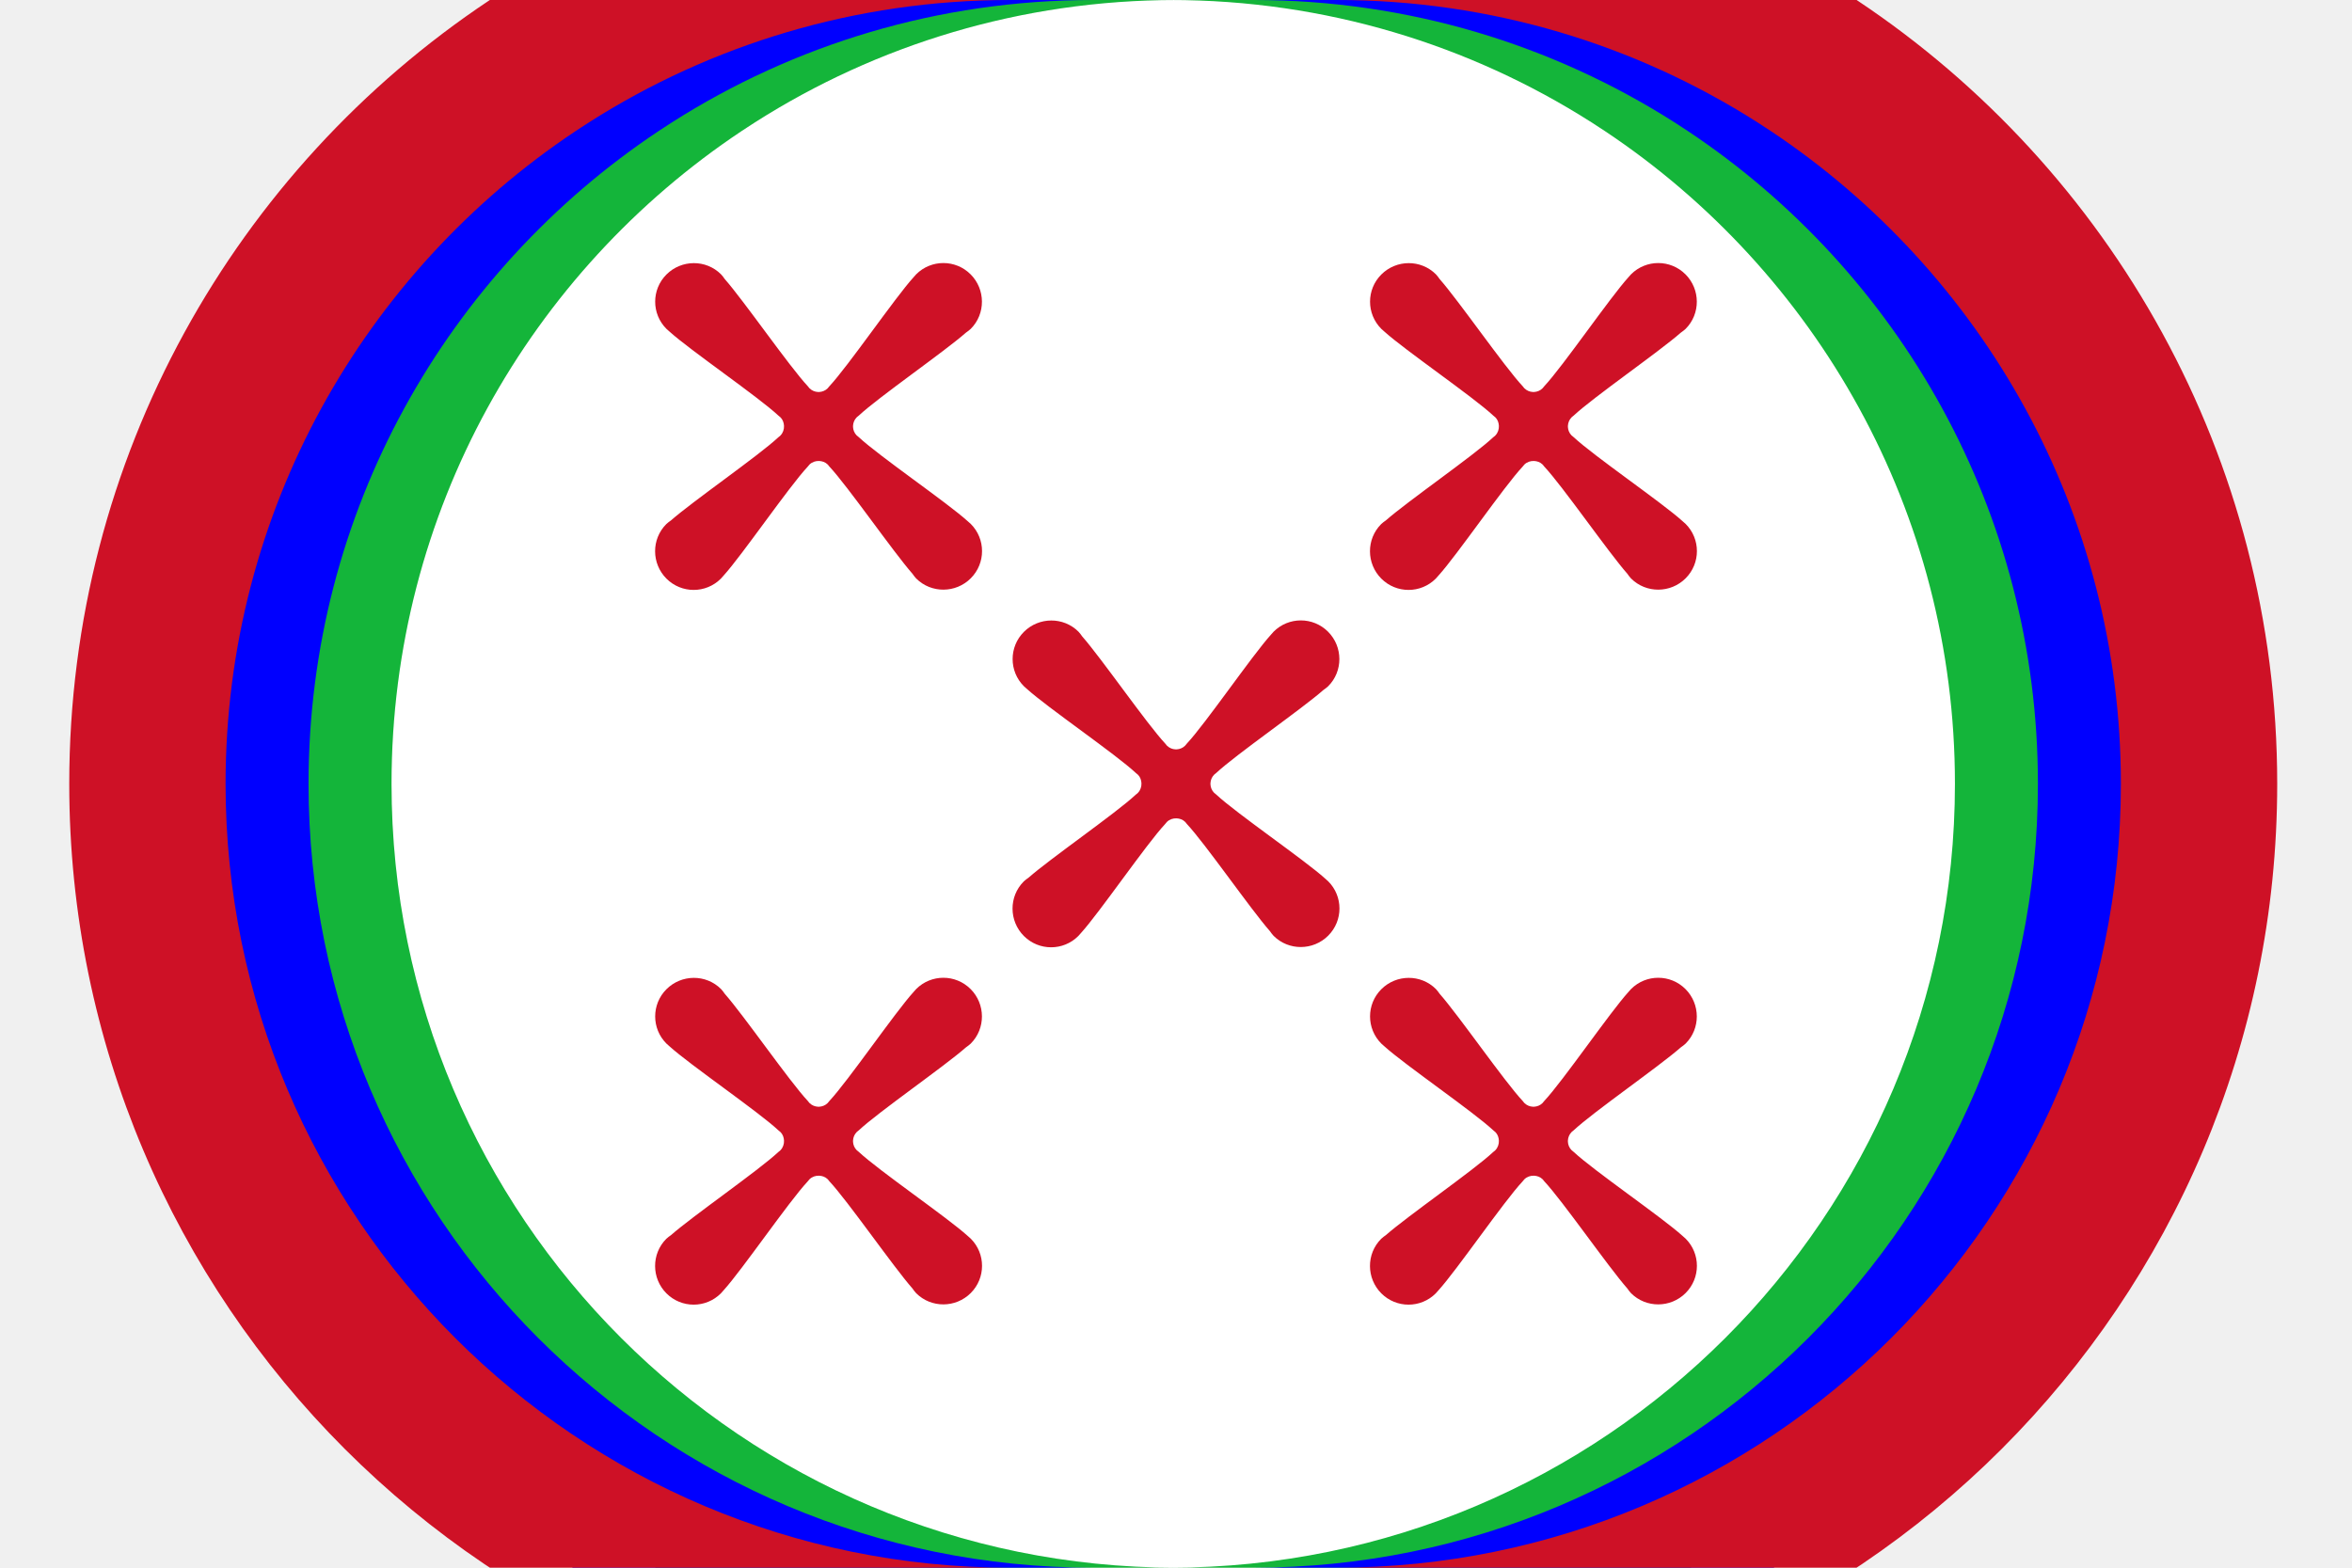
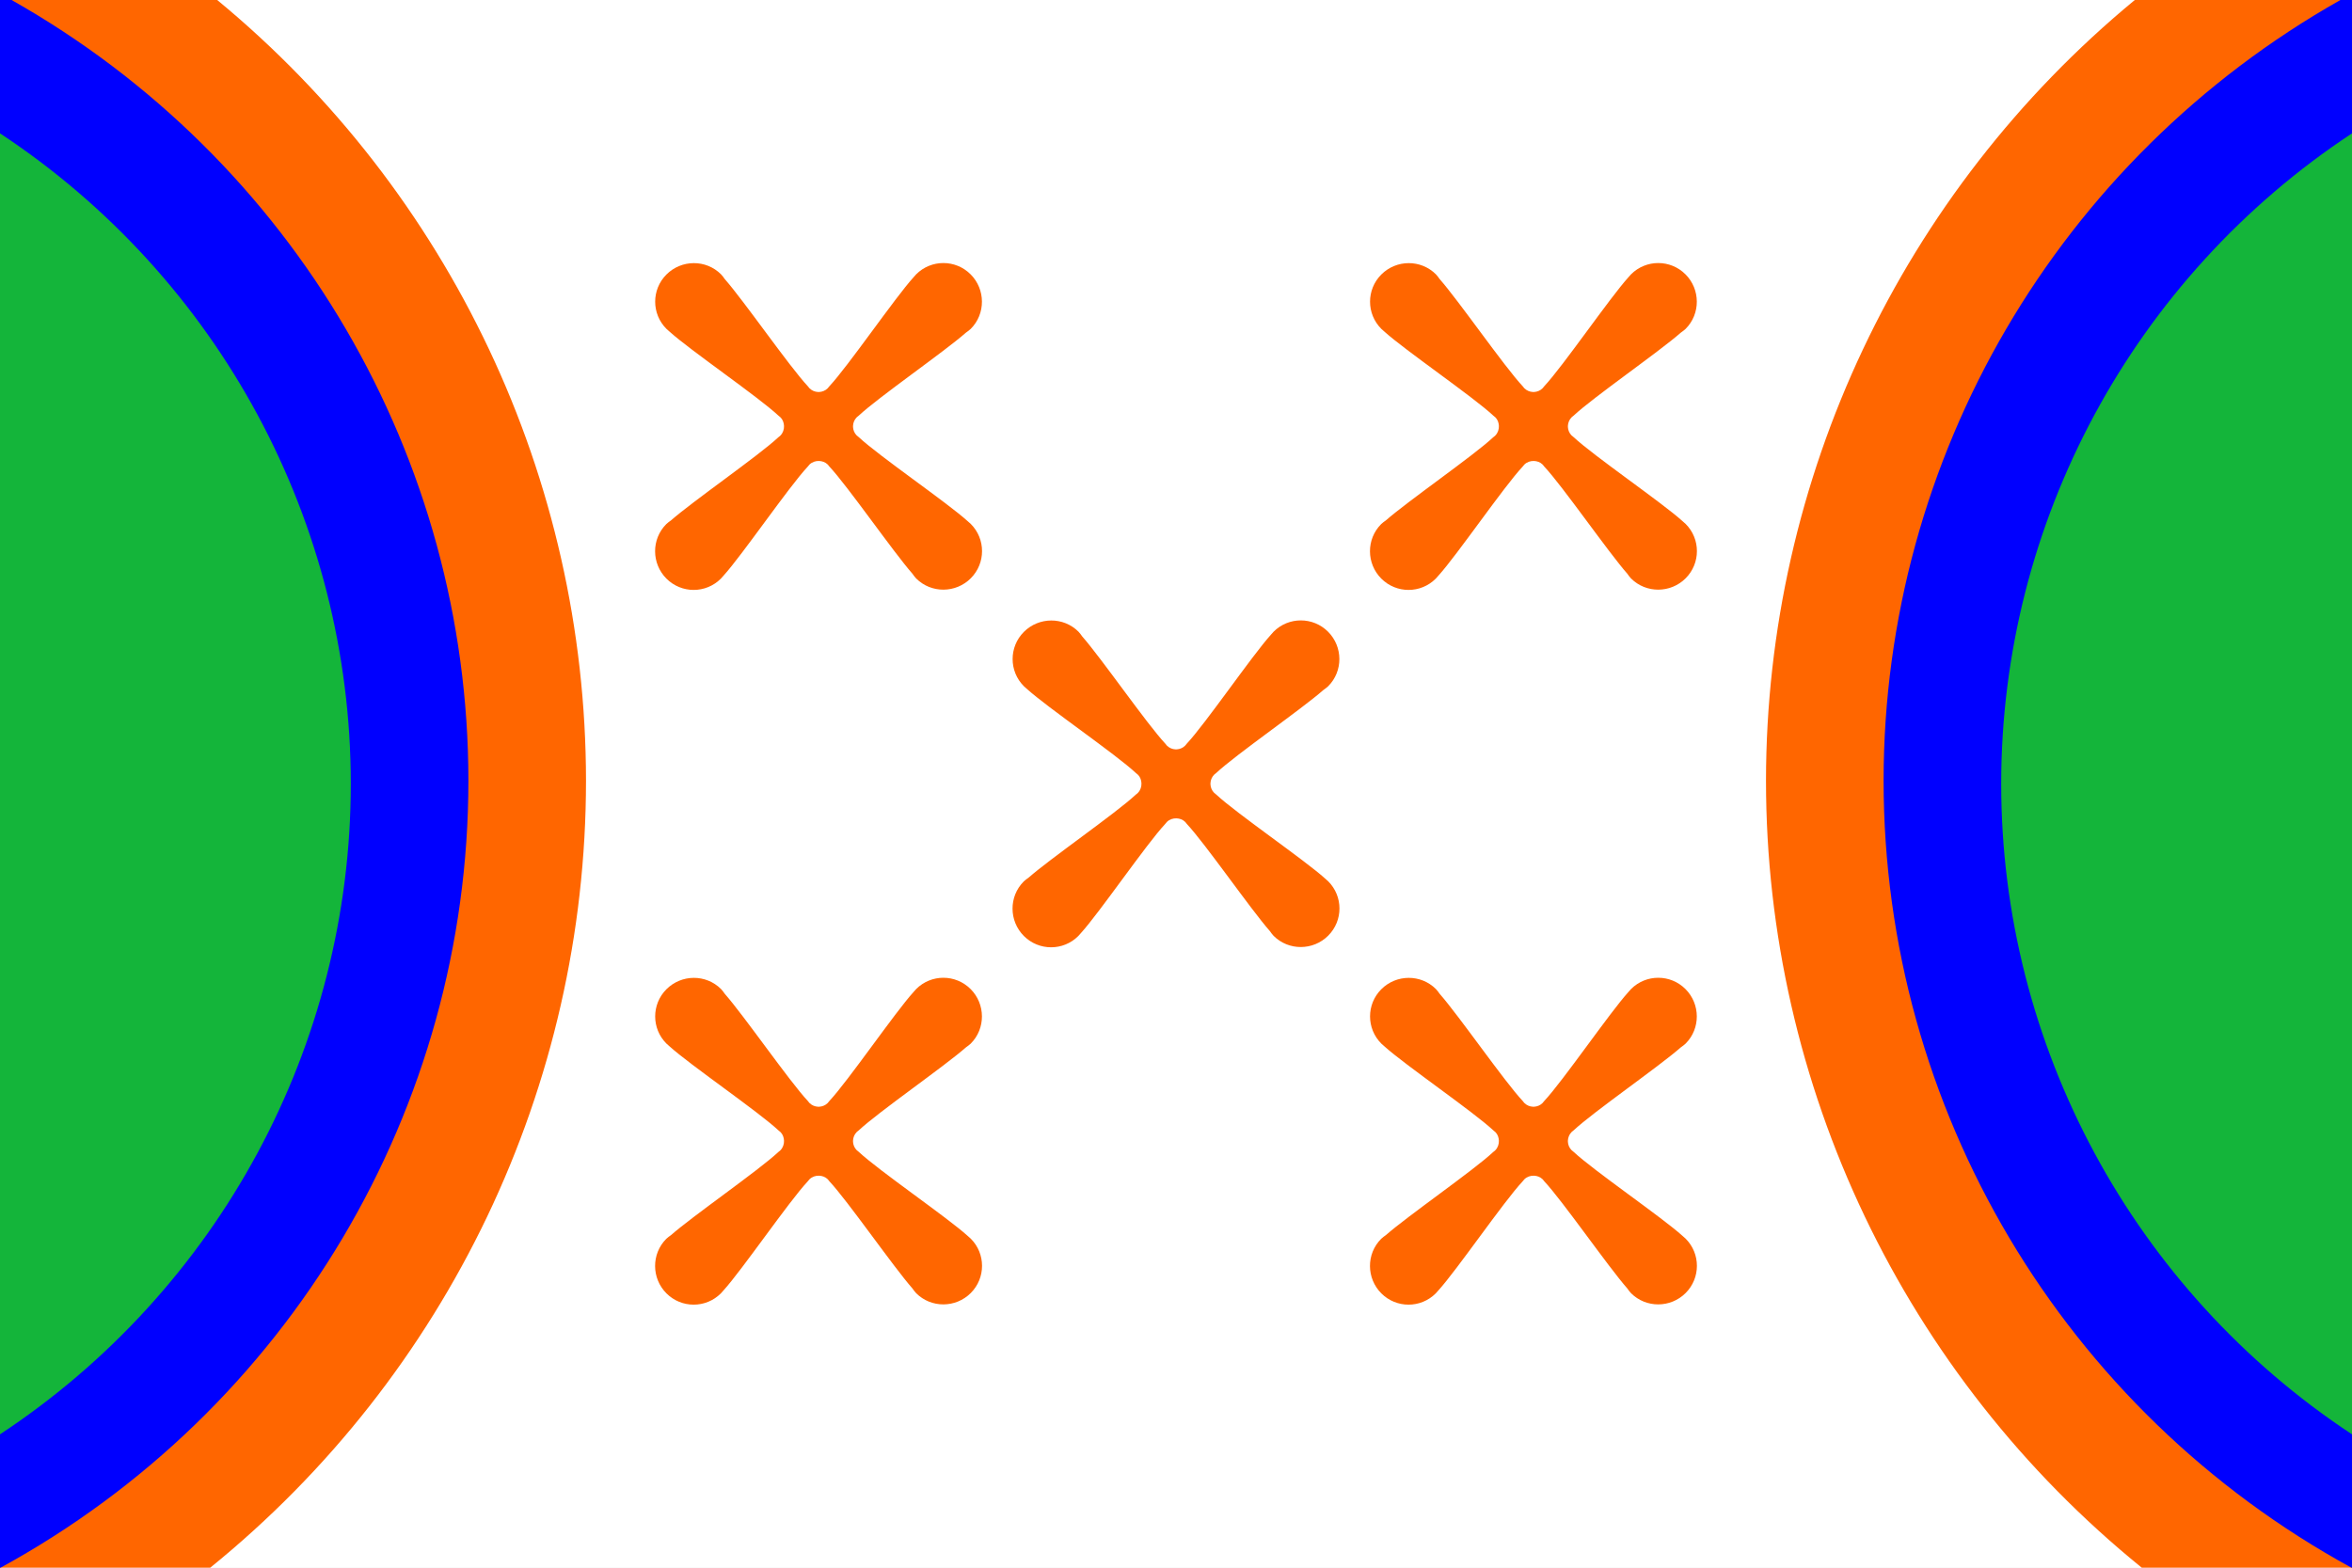
<svg xmlns="http://www.w3.org/2000/svg" width="150mm" height="100mm" viewBox="0 0 150 100" version="1.1" id="svg5">
  <defs id="defs2">
    <clipPath clipPathUnits="userSpaceOnUse" id="clipPath2961">
      <path id="path2963" style="fill:#14b53a;fill-opacity:1;stroke:#14b53a;stroke-width:0;stroke-dasharray:none;paint-order:markers stroke fill" d="m 85.645,50.678 c -11.846,0 -22.891,3.433 -32.193,9.359 -0.336,0.214 -0.669,0.431 -1,0.652 -0.016,0.01 -0.031,0.021 -0.047,0.031 -16.132,10.755 -26.76,29.116 -26.76,49.959 -10e-6,33.137 26.863,60 60,60 33.137,0 60,-26.863 60,-60 0,-33.002 -26.644,-59.78 -59.594,-59.998 -0.135,-8.47e-4 -0.271,-0.002 -0.406,-0.002 z m 0,10 c 0.113,0 0.226,3.08e-4 0.338,10e-4 27.475,0.182 49.692,22.498 49.692,49.999 h -5.3e-4 c 0,27.614 -22.399,50 -50.03,50 -27.631,0 -50.03,-22.386 -50.03,-50 0,-17.369 8.862,-32.67 22.313,-41.632 0.013,-0.009 0.026,-0.018 0.039,-0.026 0.276,-0.184 0.554,-0.364 0.834,-0.543 7.756,-4.938 16.966,-7.799 26.843,-7.799 z" />
    </clipPath>
    <clipPath clipPathUnits="userSpaceOnUse" id="clipPath2961-4">
      <path id="path2963-3" style="fill:#14b53a;fill-opacity:1;stroke:#14b53a;stroke-width:0;stroke-dasharray:none;paint-order:markers stroke fill" d="m 85.645,50.678 c -11.846,0 -22.891,3.433 -32.193,9.359 -0.336,0.214 -0.669,0.431 -1,0.652 -0.016,0.01 -0.031,0.021 -0.047,0.031 -16.132,10.755 -26.76,29.116 -26.76,49.959 -10e-6,33.137 26.863,60 60,60 33.137,0 60,-26.863 60,-60 0,-33.002 -26.644,-59.78 -59.594,-59.998 -0.135,-8.47e-4 -0.271,-0.002 -0.406,-0.002 z m 0,10 c 0.113,0 0.226,3.08e-4 0.338,10e-4 27.475,0.182 49.692,22.498 49.692,49.999 h -5.3e-4 c 0,27.614 -22.399,50 -50.03,50 -27.631,0 -50.03,-22.386 -50.03,-50 0,-17.369 8.862,-32.67 22.313,-41.632 0.013,-0.009 0.026,-0.018 0.039,-0.026 0.276,-0.184 0.554,-0.364 0.834,-0.543 7.756,-4.938 16.966,-7.799 26.843,-7.799 z" />
    </clipPath>
    <clipPath clipPathUnits="userSpaceOnUse" id="clipPath2961-4-0">
      <path id="path2963-3-3" style="fill:#14b53a;fill-opacity:1;stroke:#14b53a;stroke-width:0;stroke-dasharray:none;paint-order:markers stroke fill" d="m 85.645,50.678 c -11.846,0 -22.891,3.433 -32.193,9.359 -0.336,0.214 -0.669,0.431 -1,0.652 -0.016,0.01 -0.031,0.021 -0.047,0.031 -16.132,10.755 -26.76,29.116 -26.76,49.959 -10e-6,33.137 26.863,60 60,60 33.137,0 60,-26.863 60,-60 0,-33.002 -26.644,-59.78 -59.594,-59.998 -0.135,-8.47e-4 -0.271,-0.002 -0.406,-0.002 z m 0,10 c 0.113,0 0.226,3.08e-4 0.338,10e-4 27.475,0.182 49.692,22.498 49.692,49.999 h -5.3e-4 c 0,27.614 -22.399,50 -50.03,50 -27.631,0 -50.03,-22.386 -50.03,-50 0,-17.369 8.862,-32.67 22.313,-41.632 0.013,-0.009 0.026,-0.018 0.039,-0.026 0.276,-0.184 0.554,-0.364 0.834,-0.543 7.756,-4.938 16.966,-7.799 26.843,-7.799 z" />
    </clipPath>
    <clipPath clipPathUnits="userSpaceOnUse" id="clipPath2961-4-5">
      <path id="path2963-3-6" style="fill:#14b53a;fill-opacity:1;stroke:#14b53a;stroke-width:0;stroke-dasharray:none;paint-order:markers stroke fill" d="m 85.645,50.678 c -11.846,0 -22.891,3.433 -32.193,9.359 -0.336,0.214 -0.669,0.431 -1,0.652 -0.016,0.01 -0.031,0.021 -0.047,0.031 -16.132,10.755 -26.76,29.116 -26.76,49.959 -10e-6,33.137 26.863,60 60,60 33.137,0 60,-26.863 60,-60 0,-33.002 -26.644,-59.78 -59.594,-59.998 -0.135,-8.47e-4 -0.271,-0.002 -0.406,-0.002 z m 0,10 c 0.113,0 0.226,3.08e-4 0.338,10e-4 27.475,0.182 49.692,22.498 49.692,49.999 h -5.3e-4 c 0,27.614 -22.399,50 -50.03,50 -27.631,0 -50.03,-22.386 -50.03,-50 0,-17.369 8.862,-32.67 22.313,-41.632 0.013,-0.009 0.026,-0.018 0.039,-0.026 0.276,-0.184 0.554,-0.364 0.834,-0.543 7.756,-4.938 16.966,-7.799 26.843,-7.799 z" />
    </clipPath>
    <clipPath clipPathUnits="userSpaceOnUse" id="clipPath2961-4-0-8">
      <path id="path2963-3-3-1" style="fill:#14b53a;fill-opacity:1;stroke:#14b53a;stroke-width:0;stroke-dasharray:none;paint-order:markers stroke fill" d="m 85.645,50.678 c -11.846,0 -22.891,3.433 -32.193,9.359 -0.336,0.214 -0.669,0.431 -1,0.652 -0.016,0.01 -0.031,0.021 -0.047,0.031 -16.132,10.755 -26.76,29.116 -26.76,49.959 -10e-6,33.137 26.863,60 60,60 33.137,0 60,-26.863 60,-60 0,-33.002 -26.644,-59.78 -59.594,-59.998 -0.135,-8.47e-4 -0.271,-0.002 -0.406,-0.002 z m 0,10 c 0.113,0 0.226,3.08e-4 0.338,10e-4 27.475,0.182 49.692,22.498 49.692,49.999 h -5.3e-4 c 0,27.614 -22.399,50 -50.03,50 -27.631,0 -50.03,-22.386 -50.03,-50 0,-17.369 8.862,-32.67 22.313,-41.632 0.013,-0.009 0.026,-0.018 0.039,-0.026 0.276,-0.184 0.554,-0.364 0.834,-0.543 7.756,-4.938 16.966,-7.799 26.843,-7.799 z" />
    </clipPath>
    <clipPath clipPathUnits="userSpaceOnUse" id="clipPath2961-4-0-5">
      <path id="path2963-3-3-11" style="fill:#14b53a;fill-opacity:1;stroke:#14b53a;stroke-width:0;stroke-dasharray:none;paint-order:markers stroke fill" d="m 85.645,50.678 c -11.846,0 -22.891,3.433 -32.193,9.359 -0.336,0.214 -0.669,0.431 -1,0.652 -0.016,0.01 -0.031,0.021 -0.047,0.031 -16.132,10.755 -26.76,29.116 -26.76,49.959 -10e-6,33.137 26.863,60 60,60 33.137,0 60,-26.863 60,-60 0,-33.002 -26.644,-59.78 -59.594,-59.998 -0.135,-8.47e-4 -0.271,-0.002 -0.406,-0.002 z m 0,10 c 0.113,0 0.226,3.08e-4 0.338,10e-4 27.475,0.182 49.692,22.498 49.692,49.999 h -5.3e-4 c 0,27.614 -22.399,50 -50.03,50 -27.631,0 -50.03,-22.386 -50.03,-50 0,-17.369 8.862,-32.67 22.313,-41.632 0.013,-0.009 0.026,-0.018 0.039,-0.026 0.276,-0.184 0.554,-0.364 0.834,-0.543 7.756,-4.938 16.966,-7.799 26.843,-7.799 z" />
    </clipPath>
+     <filter id="mask-powermask-path-effect5520_inverse" style="color-interpolation-filters:sRGB" height="100" width="100" x="-50" y="-50">
+       <feColorMatrix id="mask-powermask-path-effect5520_primitive1" values="1" type="saturate" result="fbSourceGraphic" />
+       <feColorMatrix id="mask-powermask-path-effect5520_primitive2" values="-1 0 0 0 1 0 -1 0 0 1 0 0 -1 0 1 0 0 0 1 0 " in="fbSourceGraphic" />
+     </filter>
  </defs>
  <g id="layer1" transform="translate(-10.64516,-60.67765)">
-     <path id="path984" style="fill:#ffffff;stroke:#14b53a;stroke-width:0;paint-order:markers stroke fill;stroke-dasharray:none" d="m 135.675,110.678 c 0,27.614 -22.399,50 -50.03,50 -27.631,0 -50.03,-22.386 -50.03,-50 1e-6,-17.369 8.862,-32.67 22.313,-41.632 0.013,-0.009 0.026,-0.017 0.039,-0.026 0.276,-0.184 0.554,-0.364 0.834,-0.543 7.756,-4.938 16.965,-7.799 26.843,-7.799 0.113,0 0.226,3.74e-4 0.339,0.001 27.475,0.182 49.691,22.498 49.691,49.999 z" />
-     <g id="g2067" transform="matrix(0.4840804,0,0,0.484196,-144.7662,-20.81288)" style="fill:#ce1126;fill-opacity:1">
-       <path d="m 496.006,251.519 c -1.981,-1.98 -5.187,-1.98 -7.168,0 -0.124,0.124 -0.246,0.265 -0.354,0.398 -2.452,2.7 -8.589,11.685 -11.084,14.352 -0.076,0.082 -0.174,0.219 -0.243,0.288 -0.301,0.29 -0.693,0.442 -1.084,0.464 -0.06,0.003 -0.117,0.002 -0.177,0 -0.394,-0.02 -0.78,-0.172 -1.084,-0.464 -0.006,-0.006 -0.016,-0.016 -0.022,-0.022 -0.015,-0.015 -0.03,-0.029 -0.044,-0.044 -0.053,-0.054 -0.12,-0.16 -0.177,-0.221 -2.443,-2.608 -8.397,-11.23 -10.952,-14.131 -0.151,-0.206 -0.3,-0.433 -0.487,-0.619 -1.981,-1.98 -5.209,-1.958 -7.191,0.022 -1.981,1.98 -1.981,5.185 0,7.165 0.124,0.124 0.265,0.246 0.398,0.354 2.701,2.451 11.691,8.585 14.359,11.079 0.082,0.076 0.219,0.174 0.288,0.243 0.295,0.306 0.424,0.708 0.442,1.106 0.019,0.448 -0.13,0.913 -0.465,1.26 -0.006,0.006 -0.016,0.016 -0.022,0.022 -0.015,0.015 -0.029,0.03 -0.044,0.044 -0.054,0.053 -0.16,0.12 -0.221,0.177 -2.61,2.442 -11.236,8.393 -14.138,10.946 -0.206,0.151 -0.433,0.3 -0.619,0.487 -1.981,1.98 -1.959,5.207 0.022,7.187 1.981,1.98 5.187,1.98 7.168,0 0.124,-0.124 0.246,-0.265 0.354,-0.398 2.452,-2.7 8.589,-11.685 11.084,-14.352 0.076,-0.082 0.174,-0.219 0.243,-0.288 0.347,-0.334 0.813,-0.483 1.261,-0.464 0.398,0.018 0.8,0.147 1.106,0.442 0.006,0.006 0.016,0.016 0.022,0.022 0.015,0.015 0.03,0.029 0.044,0.044 0.053,0.054 0.12,0.16 0.177,0.221 2.443,2.608 8.397,11.23 10.952,14.131 0.151,0.206 0.3,0.433 0.487,0.619 1.981,1.98 5.209,1.958 7.191,-0.022 1.981,-1.98 1.981,-5.185 0,-7.165 -0.124,-0.124 -0.265,-0.246 -0.398,-0.354 -2.702,-2.451 -11.691,-8.585 -14.359,-11.079 -0.082,-0.076 -0.219,-0.174 -0.288,-0.243 -0.293,-0.304 -0.444,-0.69 -0.465,-1.084 -0.002,-0.06 -0.003,-0.117 0,-0.177 0.022,-0.391 0.174,-0.783 0.465,-1.084 0.006,-0.006 0.016,-0.016 0.022,-0.022 0.015,-0.015 0.029,-0.03 0.044,-0.044 0.054,-0.053 0.16,-0.12 0.221,-0.177 2.61,-2.442 11.236,-8.393 14.138,-10.946 0.206,-0.151 0.433,-0.3 0.619,-0.487 1.981,-1.98 1.959,-5.207 -0.022,-7.187 z" id="path8883-2-8" style="fill:#ce1126;fill-opacity:1" />
-       <path d="m 543.096,204.439 c -1.981,-1.98 -5.187,-1.98 -7.168,0 -0.124,0.124 -0.246,0.265 -0.354,0.398 -2.452,2.7 -8.589,11.685 -11.084,14.352 -0.076,0.082 -0.174,0.219 -0.243,0.288 -0.301,0.29 -0.693,0.442 -1.084,0.464 -0.06,0.003 -0.117,0.002 -0.177,0 -0.394,-0.02 -0.78,-0.172 -1.084,-0.464 -0.01,-0.006 -0.016,-0.016 -0.022,-0.022 -0.015,-0.015 -0.03,-0.029 -0.044,-0.044 -0.053,-0.054 -0.12,-0.16 -0.177,-0.221 -2.443,-2.608 -8.397,-11.23 -10.952,-14.131 -0.151,-0.206 -0.3,-0.433 -0.487,-0.619 -1.981,-1.98 -5.21,-1.958 -7.191,0.022 -1.981,1.98 -1.981,5.185 0,7.165 0.124,0.124 0.265,0.246 0.398,0.354 2.702,2.451 11.691,8.585 14.359,11.079 0.082,0.076 0.219,0.174 0.288,0.243 0.295,0.306 0.424,0.708 0.443,1.106 0.019,0.448 -0.13,0.913 -0.465,1.26 -0.01,0.006 -0.016,0.016 -0.022,0.022 -0.015,0.015 -0.029,0.03 -0.044,0.044 -0.054,0.053 -0.16,0.12 -0.221,0.177 -2.61,2.442 -11.236,8.393 -14.138,10.946 -0.206,0.151 -0.433,0.3 -0.619,0.487 -1.981,1.98 -1.959,5.207 0.022,7.187 1.981,1.98 5.187,1.98 7.168,0 0.124,-0.124 0.246,-0.265 0.354,-0.398 2.452,-2.7 8.589,-11.685 11.085,-14.352 0.076,-0.082 0.174,-0.219 0.243,-0.288 0.347,-0.334 0.813,-0.483 1.261,-0.464 0.398,0.018 0.8,0.147 1.106,0.442 0.01,0.006 0.016,0.016 0.022,0.022 0.015,0.015 0.03,0.029 0.044,0.044 0.053,0.054 0.12,0.16 0.177,0.221 2.443,2.608 8.397,11.23 10.952,14.131 0.151,0.206 0.3,0.433 0.487,0.619 1.981,1.98 5.209,1.958 7.191,-0.022 1.981,-1.98 1.981,-5.185 0,-7.165 -0.124,-0.124 -0.265,-0.246 -0.398,-0.354 -2.701,-2.451 -11.691,-8.585 -14.359,-11.079 -0.082,-0.076 -0.219,-0.174 -0.288,-0.243 -0.293,-0.304 -0.444,-0.69 -0.465,-1.084 0,-0.06 0,-0.117 0,-0.177 0.023,-0.391 0.174,-0.783 0.465,-1.084 0.01,-0.006 0.016,-0.016 0.022,-0.022 0.015,-0.015 0.029,-0.03 0.044,-0.044 0.054,-0.053 0.16,-0.12 0.221,-0.177 2.609,-2.442 11.235,-8.393 14.137,-10.946 0.206,-0.151 0.433,-0.3 0.619,-0.487 1.981,-1.98 1.959,-5.207 -0.022,-7.187 z" id="path8883-2-4-3" style="fill:#ce1126;fill-opacity:1" />
-       <path d="m 543.096,298.598 c -1.981,-1.98 -5.187,-1.98 -7.168,0 -0.124,0.124 -0.246,0.265 -0.354,0.398 -2.452,2.7 -8.589,11.685 -11.084,14.352 -0.076,0.082 -0.174,0.219 -0.243,0.288 -0.301,0.29 -0.693,0.442 -1.084,0.464 -0.06,0.003 -0.117,0.002 -0.177,0 -0.394,-0.02 -0.78,-0.172 -1.084,-0.464 -0.01,-0.006 -0.016,-0.016 -0.022,-0.022 -0.015,-0.015 -0.03,-0.029 -0.044,-0.044 -0.053,-0.054 -0.12,-0.16 -0.177,-0.221 -2.443,-2.608 -8.397,-11.23 -10.952,-14.131 -0.151,-0.206 -0.3,-0.433 -0.487,-0.619 -1.981,-1.98 -5.21,-1.958 -7.191,0.022 -1.981,1.98 -1.981,5.185 0,7.165 0.124,0.124 0.265,0.246 0.398,0.354 2.702,2.451 11.691,8.585 14.359,11.079 0.082,0.076 0.219,0.174 0.288,0.243 0.295,0.306 0.424,0.708 0.443,1.106 0.019,0.448 -0.13,0.913 -0.465,1.26 -0.01,0.006 -0.016,0.016 -0.022,0.022 -0.015,0.015 -0.029,0.03 -0.044,0.044 -0.054,0.053 -0.16,0.12 -0.221,0.177 -2.61,2.442 -11.236,8.393 -14.138,10.946 -0.206,0.151 -0.433,0.3 -0.619,0.487 -1.981,1.98 -1.959,5.207 0.022,7.187 1.981,1.98 5.187,1.98 7.168,0 0.124,-0.124 0.246,-0.265 0.354,-0.398 2.452,-2.7 8.589,-11.685 11.085,-14.352 0.076,-0.082 0.174,-0.219 0.243,-0.288 0.347,-0.334 0.813,-0.483 1.261,-0.464 0.398,0.018 0.8,0.147 1.106,0.442 0.01,0.006 0.016,0.016 0.022,0.022 0.015,0.015 0.03,0.029 0.044,0.044 0.053,0.054 0.12,0.16 0.177,0.221 2.443,2.608 8.397,11.23 10.951,14.131 0.151,0.206 0.3,0.433 0.487,0.619 1.981,1.98 5.209,1.958 7.191,-0.022 1.981,-1.98 1.981,-5.185 0,-7.165 -0.124,-0.124 -0.265,-0.246 -0.398,-0.354 -2.701,-2.451 -11.691,-8.585 -14.359,-11.079 -0.082,-0.076 -0.219,-0.174 -0.288,-0.243 -0.293,-0.304 -0.444,-0.69 -0.465,-1.084 0,-0.06 0,-0.117 0,-0.177 0.023,-0.391 0.174,-0.783 0.465,-1.084 0.01,-0.006 0.016,-0.016 0.022,-0.022 0.015,-0.015 0.029,-0.03 0.044,-0.044 0.054,-0.053 0.16,-0.12 0.221,-0.177 2.609,-2.442 11.235,-8.393 14.137,-10.946 0.206,-0.151 0.433,-0.3 0.619,-0.487 1.981,-1.98 1.959,-5.207 -0.022,-7.187 z" id="path8883-2-4-5-9" style="fill:#ce1126;fill-opacity:1" />
-       <path d="m 448.914,204.439 c -1.981,-1.98 -5.187,-1.98 -7.168,0 -0.124,0.124 -0.246,0.265 -0.354,0.398 -2.452,2.7 -8.589,11.685 -11.084,14.352 -0.076,0.082 -0.174,0.219 -0.243,0.288 -0.301,0.29 -0.693,0.442 -1.084,0.464 -0.06,0.003 -0.117,0.002 -0.177,0 -0.394,-0.02 -0.78,-0.172 -1.084,-0.464 -0.01,-0.006 -0.016,-0.016 -0.022,-0.022 -0.015,-0.015 -0.03,-0.029 -0.044,-0.044 -0.053,-0.054 -0.12,-0.16 -0.177,-0.221 -2.443,-2.608 -8.397,-11.23 -10.952,-14.131 -0.151,-0.206 -0.3,-0.433 -0.487,-0.619 -1.981,-1.98 -5.21,-1.958 -7.191,0.022 -1.981,1.98 -1.981,5.185 0,7.165 0.124,0.124 0.265,0.246 0.398,0.354 2.702,2.451 11.691,8.585 14.359,11.079 0.082,0.076 0.219,0.174 0.288,0.243 0.295,0.306 0.424,0.708 0.443,1.106 0.019,0.448 -0.13,0.913 -0.465,1.26 -0.01,0.006 -0.016,0.016 -0.022,0.022 -0.015,0.015 -0.029,0.03 -0.044,0.044 -0.054,0.053 -0.16,0.12 -0.221,0.177 -2.61,2.442 -11.236,8.393 -14.138,10.946 -0.206,0.151 -0.433,0.3 -0.619,0.487 -1.981,1.98 -1.959,5.207 0.022,7.187 1.981,1.98 5.187,1.98 7.168,0 0.124,-0.124 0.246,-0.265 0.354,-0.398 2.452,-2.7 8.589,-11.685 11.085,-14.352 0.076,-0.082 0.174,-0.219 0.243,-0.288 0.347,-0.334 0.813,-0.483 1.261,-0.464 0.398,0.018 0.8,0.147 1.106,0.442 0.01,0.006 0.016,0.016 0.022,0.022 0.015,0.015 0.03,0.029 0.044,0.044 0.053,0.054 0.12,0.16 0.177,0.221 2.443,2.608 8.397,11.23 10.952,14.131 0.151,0.206 0.3,0.433 0.487,0.619 1.981,1.98 5.209,1.958 7.191,-0.022 1.981,-1.98 1.981,-5.185 0,-7.165 -0.124,-0.124 -0.265,-0.246 -0.398,-0.354 -2.701,-2.451 -11.691,-8.585 -14.359,-11.079 -0.082,-0.076 -0.219,-0.174 -0.288,-0.243 -0.293,-0.304 -0.444,-0.69 -0.465,-1.084 0,-0.06 0,-0.117 0,-0.177 0.023,-0.391 0.174,-0.783 0.465,-1.084 0.01,-0.006 0.016,-0.016 0.022,-0.022 0.015,-0.015 0.029,-0.03 0.044,-0.044 0.054,-0.053 0.16,-0.12 0.221,-0.177 2.609,-2.442 11.235,-8.393 14.137,-10.946 0.206,-0.151 0.433,-0.3 0.619,-0.487 1.981,-1.98 1.959,-5.207 -0.022,-7.187 z" id="path8883-2-4-8-1" style="fill:#ce1126;fill-opacity:1" />
-       <path d="m 448.914,298.598 c -1.981,-1.98 -5.187,-1.98 -7.168,0 -0.124,0.124 -0.246,0.265 -0.354,0.398 -2.452,2.7 -8.589,11.685 -11.084,14.352 -0.076,0.082 -0.174,0.219 -0.243,0.288 -0.301,0.29 -0.693,0.442 -1.084,0.464 -0.06,0.003 -0.117,0.002 -0.177,0 -0.394,-0.02 -0.78,-0.172 -1.084,-0.464 -0.01,-0.006 -0.016,-0.016 -0.022,-0.022 -0.015,-0.015 -0.03,-0.029 -0.044,-0.044 -0.053,-0.054 -0.12,-0.16 -0.177,-0.221 -2.443,-2.608 -8.397,-11.23 -10.952,-14.131 -0.151,-0.206 -0.3,-0.433 -0.487,-0.619 -1.981,-1.98 -5.21,-1.958 -7.191,0.022 -1.981,1.98 -1.981,5.185 0,7.165 0.124,0.124 0.265,0.246 0.398,0.354 2.702,2.451 11.691,8.585 14.359,11.079 0.082,0.076 0.219,0.174 0.288,0.243 0.295,0.306 0.424,0.708 0.443,1.106 0.019,0.448 -0.13,0.913 -0.465,1.26 -0.01,0.006 -0.016,0.016 -0.022,0.022 -0.015,0.015 -0.029,0.03 -0.044,0.044 -0.054,0.053 -0.16,0.12 -0.221,0.177 -2.61,2.442 -11.236,8.393 -14.138,10.946 -0.206,0.151 -0.433,0.3 -0.619,0.487 -1.981,1.98 -1.959,5.207 0.022,7.187 1.981,1.98 5.187,1.98 7.168,0 0.124,-0.124 0.246,-0.265 0.354,-0.398 2.452,-2.7 8.589,-11.685 11.085,-14.352 0.076,-0.082 0.174,-0.219 0.243,-0.288 0.347,-0.334 0.813,-0.483 1.261,-0.464 0.398,0.018 0.8,0.147 1.106,0.442 0.01,0.006 0.016,0.016 0.022,0.022 0.015,0.015 0.03,0.029 0.044,0.044 0.053,0.054 0.12,0.16 0.177,0.221 2.443,2.608 8.397,11.23 10.952,14.131 0.151,0.206 0.3,0.433 0.487,0.619 1.981,1.98 5.209,1.958 7.191,-0.022 1.981,-1.98 1.981,-5.185 0,-7.165 -0.124,-0.124 -0.265,-0.246 -0.398,-0.354 -2.701,-2.451 -11.691,-8.585 -14.359,-11.079 -0.082,-0.076 -0.219,-0.174 -0.288,-0.243 -0.293,-0.304 -0.444,-0.69 -0.465,-1.084 0,-0.06 0,-0.117 0,-0.177 0.023,-0.391 0.174,-0.783 0.465,-1.084 0.01,-0.006 0.016,-0.016 0.022,-0.022 0.015,-0.015 0.029,-0.03 0.044,-0.044 0.054,-0.053 0.16,-0.12 0.221,-0.177 2.609,-2.442 11.235,-8.393 14.137,-10.946 0.206,-0.151 0.433,-0.3 0.619,-0.487 1.981,-1.98 1.959,-5.207 -0.022,-7.187 z" id="path8883-2-4-0-6" style="fill:#ce1126;fill-opacity:1" />
+     <path id="rect4440" style="fill:#ffffff;stroke-width:5" d="M 10.645,60.678 H 160.645 V 160.678 H 10.645 Z" />
+     <g id="g2067" transform="matrix(0.4840804,0,0,0.484196,-144.7662,-20.81288)" style="fill:#ff6600;fill-opacity:1">
+       <path d="m 496.006,251.519 c -1.981,-1.98 -5.187,-1.98 -7.168,0 -0.124,0.124 -0.246,0.265 -0.354,0.398 -2.452,2.7 -8.589,11.685 -11.084,14.352 -0.076,0.082 -0.174,0.219 -0.243,0.288 -0.301,0.29 -0.693,0.442 -1.084,0.464 -0.06,0.003 -0.117,0.002 -0.177,0 -0.394,-0.02 -0.78,-0.172 -1.084,-0.464 -0.006,-0.006 -0.016,-0.016 -0.022,-0.022 -0.015,-0.015 -0.03,-0.029 -0.044,-0.044 -0.053,-0.054 -0.12,-0.16 -0.177,-0.221 -2.443,-2.608 -8.397,-11.23 -10.952,-14.131 -0.151,-0.206 -0.3,-0.433 -0.487,-0.619 -1.981,-1.98 -5.209,-1.958 -7.191,0.022 -1.981,1.98 -1.981,5.185 0,7.165 0.124,0.124 0.265,0.246 0.398,0.354 2.701,2.451 11.691,8.585 14.359,11.079 0.082,0.076 0.219,0.174 0.288,0.243 0.295,0.306 0.424,0.708 0.442,1.106 0.019,0.448 -0.13,0.913 -0.465,1.26 -0.006,0.006 -0.016,0.016 -0.022,0.022 -0.015,0.015 -0.029,0.03 -0.044,0.044 -0.054,0.053 -0.16,0.12 -0.221,0.177 -2.61,2.442 -11.236,8.393 -14.138,10.946 -0.206,0.151 -0.433,0.3 -0.619,0.487 -1.981,1.98 -1.959,5.207 0.022,7.187 1.981,1.98 5.187,1.98 7.168,0 0.124,-0.124 0.246,-0.265 0.354,-0.398 2.452,-2.7 8.589,-11.685 11.084,-14.352 0.076,-0.082 0.174,-0.219 0.243,-0.288 0.347,-0.334 0.813,-0.483 1.261,-0.464 0.398,0.018 0.8,0.147 1.106,0.442 0.006,0.006 0.016,0.016 0.022,0.022 0.015,0.015 0.03,0.029 0.044,0.044 0.053,0.054 0.12,0.16 0.177,0.221 2.443,2.608 8.397,11.23 10.952,14.131 0.151,0.206 0.3,0.433 0.487,0.619 1.981,1.98 5.209,1.958 7.191,-0.022 1.981,-1.98 1.981,-5.185 0,-7.165 -0.124,-0.124 -0.265,-0.246 -0.398,-0.354 -2.702,-2.451 -11.691,-8.585 -14.359,-11.079 -0.082,-0.076 -0.219,-0.174 -0.288,-0.243 -0.293,-0.304 -0.444,-0.69 -0.465,-1.084 -0.002,-0.06 -0.003,-0.117 0,-0.177 0.022,-0.391 0.174,-0.783 0.465,-1.084 0.006,-0.006 0.016,-0.016 0.022,-0.022 0.015,-0.015 0.029,-0.03 0.044,-0.044 0.054,-0.053 0.16,-0.12 0.221,-0.177 2.61,-2.442 11.236,-8.393 14.138,-10.946 0.206,-0.151 0.433,-0.3 0.619,-0.487 1.981,-1.98 1.959,-5.207 -0.022,-7.187 z" id="path8883-2-8" style="fill:#ff6600;fill-opacity:1" />
+       <path d="m 543.096,204.439 c -1.981,-1.98 -5.187,-1.98 -7.168,0 -0.124,0.124 -0.246,0.265 -0.354,0.398 -2.452,2.7 -8.589,11.685 -11.084,14.352 -0.076,0.082 -0.174,0.219 -0.243,0.288 -0.301,0.29 -0.693,0.442 -1.084,0.464 -0.06,0.003 -0.117,0.002 -0.177,0 -0.394,-0.02 -0.78,-0.172 -1.084,-0.464 -0.01,-0.006 -0.016,-0.016 -0.022,-0.022 -0.015,-0.015 -0.03,-0.029 -0.044,-0.044 -0.053,-0.054 -0.12,-0.16 -0.177,-0.221 -2.443,-2.608 -8.397,-11.23 -10.952,-14.131 -0.151,-0.206 -0.3,-0.433 -0.487,-0.619 -1.981,-1.98 -5.21,-1.958 -7.191,0.022 -1.981,1.98 -1.981,5.185 0,7.165 0.124,0.124 0.265,0.246 0.398,0.354 2.702,2.451 11.691,8.585 14.359,11.079 0.082,0.076 0.219,0.174 0.288,0.243 0.295,0.306 0.424,0.708 0.443,1.106 0.019,0.448 -0.13,0.913 -0.465,1.26 -0.01,0.006 -0.016,0.016 -0.022,0.022 -0.015,0.015 -0.029,0.03 -0.044,0.044 -0.054,0.053 -0.16,0.12 -0.221,0.177 -2.61,2.442 -11.236,8.393 -14.138,10.946 -0.206,0.151 -0.433,0.3 -0.619,0.487 -1.981,1.98 -1.959,5.207 0.022,7.187 1.981,1.98 5.187,1.98 7.168,0 0.124,-0.124 0.246,-0.265 0.354,-0.398 2.452,-2.7 8.589,-11.685 11.085,-14.352 0.076,-0.082 0.174,-0.219 0.243,-0.288 0.347,-0.334 0.813,-0.483 1.261,-0.464 0.398,0.018 0.8,0.147 1.106,0.442 0.01,0.006 0.016,0.016 0.022,0.022 0.015,0.015 0.03,0.029 0.044,0.044 0.053,0.054 0.12,0.16 0.177,0.221 2.443,2.608 8.397,11.23 10.952,14.131 0.151,0.206 0.3,0.433 0.487,0.619 1.981,1.98 5.209,1.958 7.191,-0.022 1.981,-1.98 1.981,-5.185 0,-7.165 -0.124,-0.124 -0.265,-0.246 -0.398,-0.354 -2.701,-2.451 -11.691,-8.585 -14.359,-11.079 -0.082,-0.076 -0.219,-0.174 -0.288,-0.243 -0.293,-0.304 -0.444,-0.69 -0.465,-1.084 0,-0.06 0,-0.117 0,-0.177 0.023,-0.391 0.174,-0.783 0.465,-1.084 0.01,-0.006 0.016,-0.016 0.022,-0.022 0.015,-0.015 0.029,-0.03 0.044,-0.044 0.054,-0.053 0.16,-0.12 0.221,-0.177 2.609,-2.442 11.235,-8.393 14.137,-10.946 0.206,-0.151 0.433,-0.3 0.619,-0.487 1.981,-1.98 1.959,-5.207 -0.022,-7.187 z" id="path8883-2-4-3" style="fill:#ff6600;fill-opacity:1" />
+       <path d="m 543.096,298.598 c -1.981,-1.98 -5.187,-1.98 -7.168,0 -0.124,0.124 -0.246,0.265 -0.354,0.398 -2.452,2.7 -8.589,11.685 -11.084,14.352 -0.076,0.082 -0.174,0.219 -0.243,0.288 -0.301,0.29 -0.693,0.442 -1.084,0.464 -0.06,0.003 -0.117,0.002 -0.177,0 -0.394,-0.02 -0.78,-0.172 -1.084,-0.464 -0.01,-0.006 -0.016,-0.016 -0.022,-0.022 -0.015,-0.015 -0.03,-0.029 -0.044,-0.044 -0.053,-0.054 -0.12,-0.16 -0.177,-0.221 -2.443,-2.608 -8.397,-11.23 -10.952,-14.131 -0.151,-0.206 -0.3,-0.433 -0.487,-0.619 -1.981,-1.98 -5.21,-1.958 -7.191,0.022 -1.981,1.98 -1.981,5.185 0,7.165 0.124,0.124 0.265,0.246 0.398,0.354 2.702,2.451 11.691,8.585 14.359,11.079 0.082,0.076 0.219,0.174 0.288,0.243 0.295,0.306 0.424,0.708 0.443,1.106 0.019,0.448 -0.13,0.913 -0.465,1.26 -0.01,0.006 -0.016,0.016 -0.022,0.022 -0.015,0.015 -0.029,0.03 -0.044,0.044 -0.054,0.053 -0.16,0.12 -0.221,0.177 -2.61,2.442 -11.236,8.393 -14.138,10.946 -0.206,0.151 -0.433,0.3 -0.619,0.487 -1.981,1.98 -1.959,5.207 0.022,7.187 1.981,1.98 5.187,1.98 7.168,0 0.124,-0.124 0.246,-0.265 0.354,-0.398 2.452,-2.7 8.589,-11.685 11.085,-14.352 0.076,-0.082 0.174,-0.219 0.243,-0.288 0.347,-0.334 0.813,-0.483 1.261,-0.464 0.398,0.018 0.8,0.147 1.106,0.442 0.01,0.006 0.016,0.016 0.022,0.022 0.015,0.015 0.03,0.029 0.044,0.044 0.053,0.054 0.12,0.16 0.177,0.221 2.443,2.608 8.397,11.23 10.951,14.131 0.151,0.206 0.3,0.433 0.487,0.619 1.981,1.98 5.209,1.958 7.191,-0.022 1.981,-1.98 1.981,-5.185 0,-7.165 -0.124,-0.124 -0.265,-0.246 -0.398,-0.354 -2.701,-2.451 -11.691,-8.585 -14.359,-11.079 -0.082,-0.076 -0.219,-0.174 -0.288,-0.243 -0.293,-0.304 -0.444,-0.69 -0.465,-1.084 0,-0.06 0,-0.117 0,-0.177 0.023,-0.391 0.174,-0.783 0.465,-1.084 0.01,-0.006 0.016,-0.016 0.022,-0.022 0.015,-0.015 0.029,-0.03 0.044,-0.044 0.054,-0.053 0.16,-0.12 0.221,-0.177 2.609,-2.442 11.235,-8.393 14.137,-10.946 0.206,-0.151 0.433,-0.3 0.619,-0.487 1.981,-1.98 1.959,-5.207 -0.022,-7.187 z" id="path8883-2-4-5-9" style="fill:#ff6600;fill-opacity:1" />
+       <path d="m 448.914,204.439 c -1.981,-1.98 -5.187,-1.98 -7.168,0 -0.124,0.124 -0.246,0.265 -0.354,0.398 -2.452,2.7 -8.589,11.685 -11.084,14.352 -0.076,0.082 -0.174,0.219 -0.243,0.288 -0.301,0.29 -0.693,0.442 -1.084,0.464 -0.06,0.003 -0.117,0.002 -0.177,0 -0.394,-0.02 -0.78,-0.172 -1.084,-0.464 -0.01,-0.006 -0.016,-0.016 -0.022,-0.022 -0.015,-0.015 -0.03,-0.029 -0.044,-0.044 -0.053,-0.054 -0.12,-0.16 -0.177,-0.221 -2.443,-2.608 -8.397,-11.23 -10.952,-14.131 -0.151,-0.206 -0.3,-0.433 -0.487,-0.619 -1.981,-1.98 -5.21,-1.958 -7.191,0.022 -1.981,1.98 -1.981,5.185 0,7.165 0.124,0.124 0.265,0.246 0.398,0.354 2.702,2.451 11.691,8.585 14.359,11.079 0.082,0.076 0.219,0.174 0.288,0.243 0.295,0.306 0.424,0.708 0.443,1.106 0.019,0.448 -0.13,0.913 -0.465,1.26 -0.01,0.006 -0.016,0.016 -0.022,0.022 -0.015,0.015 -0.029,0.03 -0.044,0.044 -0.054,0.053 -0.16,0.12 -0.221,0.177 -2.61,2.442 -11.236,8.393 -14.138,10.946 -0.206,0.151 -0.433,0.3 -0.619,0.487 -1.981,1.98 -1.959,5.207 0.022,7.187 1.981,1.98 5.187,1.98 7.168,0 0.124,-0.124 0.246,-0.265 0.354,-0.398 2.452,-2.7 8.589,-11.685 11.085,-14.352 0.076,-0.082 0.174,-0.219 0.243,-0.288 0.347,-0.334 0.813,-0.483 1.261,-0.464 0.398,0.018 0.8,0.147 1.106,0.442 0.01,0.006 0.016,0.016 0.022,0.022 0.015,0.015 0.03,0.029 0.044,0.044 0.053,0.054 0.12,0.16 0.177,0.221 2.443,2.608 8.397,11.23 10.952,14.131 0.151,0.206 0.3,0.433 0.487,0.619 1.981,1.98 5.209,1.958 7.191,-0.022 1.981,-1.98 1.981,-5.185 0,-7.165 -0.124,-0.124 -0.265,-0.246 -0.398,-0.354 -2.701,-2.451 -11.691,-8.585 -14.359,-11.079 -0.082,-0.076 -0.219,-0.174 -0.288,-0.243 -0.293,-0.304 -0.444,-0.69 -0.465,-1.084 0,-0.06 0,-0.117 0,-0.177 0.023,-0.391 0.174,-0.783 0.465,-1.084 0.01,-0.006 0.016,-0.016 0.022,-0.022 0.015,-0.015 0.029,-0.03 0.044,-0.044 0.054,-0.053 0.16,-0.12 0.221,-0.177 2.609,-2.442 11.235,-8.393 14.137,-10.946 0.206,-0.151 0.433,-0.3 0.619,-0.487 1.981,-1.98 1.959,-5.207 -0.022,-7.187 z" id="path8883-2-4-8-1" style="fill:#ff6600;fill-opacity:1" />
+       <path d="m 448.914,298.598 c -1.981,-1.98 -5.187,-1.98 -7.168,0 -0.124,0.124 -0.246,0.265 -0.354,0.398 -2.452,2.7 -8.589,11.685 -11.084,14.352 -0.076,0.082 -0.174,0.219 -0.243,0.288 -0.301,0.29 -0.693,0.442 -1.084,0.464 -0.06,0.003 -0.117,0.002 -0.177,0 -0.394,-0.02 -0.78,-0.172 -1.084,-0.464 -0.01,-0.006 -0.016,-0.016 -0.022,-0.022 -0.015,-0.015 -0.03,-0.029 -0.044,-0.044 -0.053,-0.054 -0.12,-0.16 -0.177,-0.221 -2.443,-2.608 -8.397,-11.23 -10.952,-14.131 -0.151,-0.206 -0.3,-0.433 -0.487,-0.619 -1.981,-1.98 -5.21,-1.958 -7.191,0.022 -1.981,1.98 -1.981,5.185 0,7.165 0.124,0.124 0.265,0.246 0.398,0.354 2.702,2.451 11.691,8.585 14.359,11.079 0.082,0.076 0.219,0.174 0.288,0.243 0.295,0.306 0.424,0.708 0.443,1.106 0.019,0.448 -0.13,0.913 -0.465,1.26 -0.01,0.006 -0.016,0.016 -0.022,0.022 -0.015,0.015 -0.029,0.03 -0.044,0.044 -0.054,0.053 -0.16,0.12 -0.221,0.177 -2.61,2.442 -11.236,8.393 -14.138,10.946 -0.206,0.151 -0.433,0.3 -0.619,0.487 -1.981,1.98 -1.959,5.207 0.022,7.187 1.981,1.98 5.187,1.98 7.168,0 0.124,-0.124 0.246,-0.265 0.354,-0.398 2.452,-2.7 8.589,-11.685 11.085,-14.352 0.076,-0.082 0.174,-0.219 0.243,-0.288 0.347,-0.334 0.813,-0.483 1.261,-0.464 0.398,0.018 0.8,0.147 1.106,0.442 0.01,0.006 0.016,0.016 0.022,0.022 0.015,0.015 0.03,0.029 0.044,0.044 0.053,0.054 0.12,0.16 0.177,0.221 2.443,2.608 8.397,11.23 10.952,14.131 0.151,0.206 0.3,0.433 0.487,0.619 1.981,1.98 5.209,1.958 7.191,-0.022 1.981,-1.98 1.981,-5.185 0,-7.165 -0.124,-0.124 -0.265,-0.246 -0.398,-0.354 -2.701,-2.451 -11.691,-8.585 -14.359,-11.079 -0.082,-0.076 -0.219,-0.174 -0.288,-0.243 -0.293,-0.304 -0.444,-0.69 -0.465,-1.084 0,-0.06 0,-0.117 0,-0.177 0.023,-0.391 0.174,-0.783 0.465,-1.084 0.01,-0.006 0.016,-0.016 0.022,-0.022 0.015,-0.015 0.029,-0.03 0.044,-0.044 0.054,-0.053 0.16,-0.12 0.221,-0.177 2.609,-2.442 11.235,-8.393 14.137,-10.946 0.206,-0.151 0.433,-0.3 0.619,-0.487 1.981,-1.98 1.959,-5.207 -0.022,-7.187 z" id="path8883-2-4-0-6" style="fill:#ff6600;fill-opacity:1" />
    </g>
-     <path id="rect401-3" clip-path="url(#clipPath2961)" style="fill:#14b53a;fill-opacity:1;stroke:none;stroke-width:6.388;stroke-linecap:round;stroke-linejoin:round" d="m 10.645,60.678 v 100 H 85.645 V 60.678 Z" transform="translate(1.2445373e-6,3.8636963e-5)" />
-     <path id="rect401-3-3" clip-path="url(#clipPath2961-4)" style="fill:#14b53a;fill-opacity:1;stroke:none;stroke-width:6.388;stroke-linecap:round;stroke-linejoin:round" d="m 10.645,60.678 v 100 H 85.645 V 60.678 Z" transform="matrix(-1,0,0,1,170.9368,-2.555e-4)" />
-     <path id="rect401-3-3-3" clip-path="url(#clipPath2961-4-0)" style="fill:#0000ff;fill-opacity:1;stroke:none;stroke-width:6.388;stroke-linecap:round;stroke-linejoin:round" d="m 10.645,60.678 v 100 H 85.645 V 60.678 Z" transform="matrix(-1,0,0,1,176.2285,-2.555e-4)" />
-     <path id="rect401-3-3-3-1" clip-path="url(#clipPath2961-4-0-8)" style="fill:#ce1126;fill-opacity:1;stroke:none;stroke-width:6.388;stroke-linecap:round;stroke-linejoin:round" d="m 10.645,60.678 v 100 H 85.645 V 60.678 Z" transform="matrix(-1,0,0,1,181.5202,-2.555e-4)" />
-     <path id="rect401-3-3-4" clip-path="url(#clipPath2961-4-5)" style="fill:#0000ff;fill-opacity:1;stroke:none;stroke-width:6.388;stroke-linecap:round;stroke-linejoin:round" d="m 10.645,60.678 v 100 H 85.645 V 60.678 Z" transform="translate(-5.291665,3.8636963e-5)" />
-     <path id="rect401-3-3-3-15" clip-path="url(#clipPath2961-4-0-5)" style="fill:#ce1126;fill-opacity:1;stroke:none;stroke-width:6.388;stroke-linecap:round;stroke-linejoin:round" d="m 10.645,60.678 v 100 H 85.645 V 60.678 Z" transform="translate(-10.58333,3.8636963e-5)" />
+     <g id="g5676" transform="translate(-15.37806,-106.8387)">
+       <path id="path5012-3-2-5" style="fill:#ff6600;stroke-width:7.156;fill-opacity:1" d="M 26.023,167.516 V 267.516 H 39.432 A 65,64.74 0 0 0 63.396,217.316 65,64.74 0 0 0 39.875,167.516 Z" />
+       <path id="path5012-3-0" style="fill:#0000ff;stroke-width:6.331" d="M 26.023,167.516 V 267.516 h 0.038 a 57.5,57.27 0 0 0 29.835,-50.2 57.5,57.27 0 0 0 -29.135,-49.8 z" />
+       <path id="path5012-2" style="fill:#14b53a;stroke-width:5.505" d="m 26.023,176.023 v 82.987 a 50,49.8 0 0 0 22.373,-41.503 50,49.8 0 0 0 -22.373,-41.484 z" />
+     </g>
+     <g id="g5676-7" transform="matrix(-1,0,0,1,186.6684,-106.8387)">
+       <path id="path5012-3-2-5-7" style="fill:#ff6600;stroke-width:7.156;fill-opacity:1" d="M 26.023,167.516 V 267.516 H 39.432 A 65,64.74 0 0 0 63.396,217.316 65,64.74 0 0 0 39.875,167.516 Z" />
+       <path id="path5012-3-0-2" style="fill:#0000ff;stroke-width:6.331" d="M 26.023,167.516 V 267.516 h 0.038 a 57.5,57.27 0 0 0 29.835,-50.2 57.5,57.27 0 0 0 -29.135,-49.8 z" />
+       <path id="path5012-2-9" style="fill:#14b53a;stroke-width:5.505" d="m 26.023,176.023 v 82.987 a 50,49.8 0 0 0 22.373,-41.503 50,49.8 0 0 0 -22.373,-41.484 z" />
+     </g>
  </g>
</svg>
